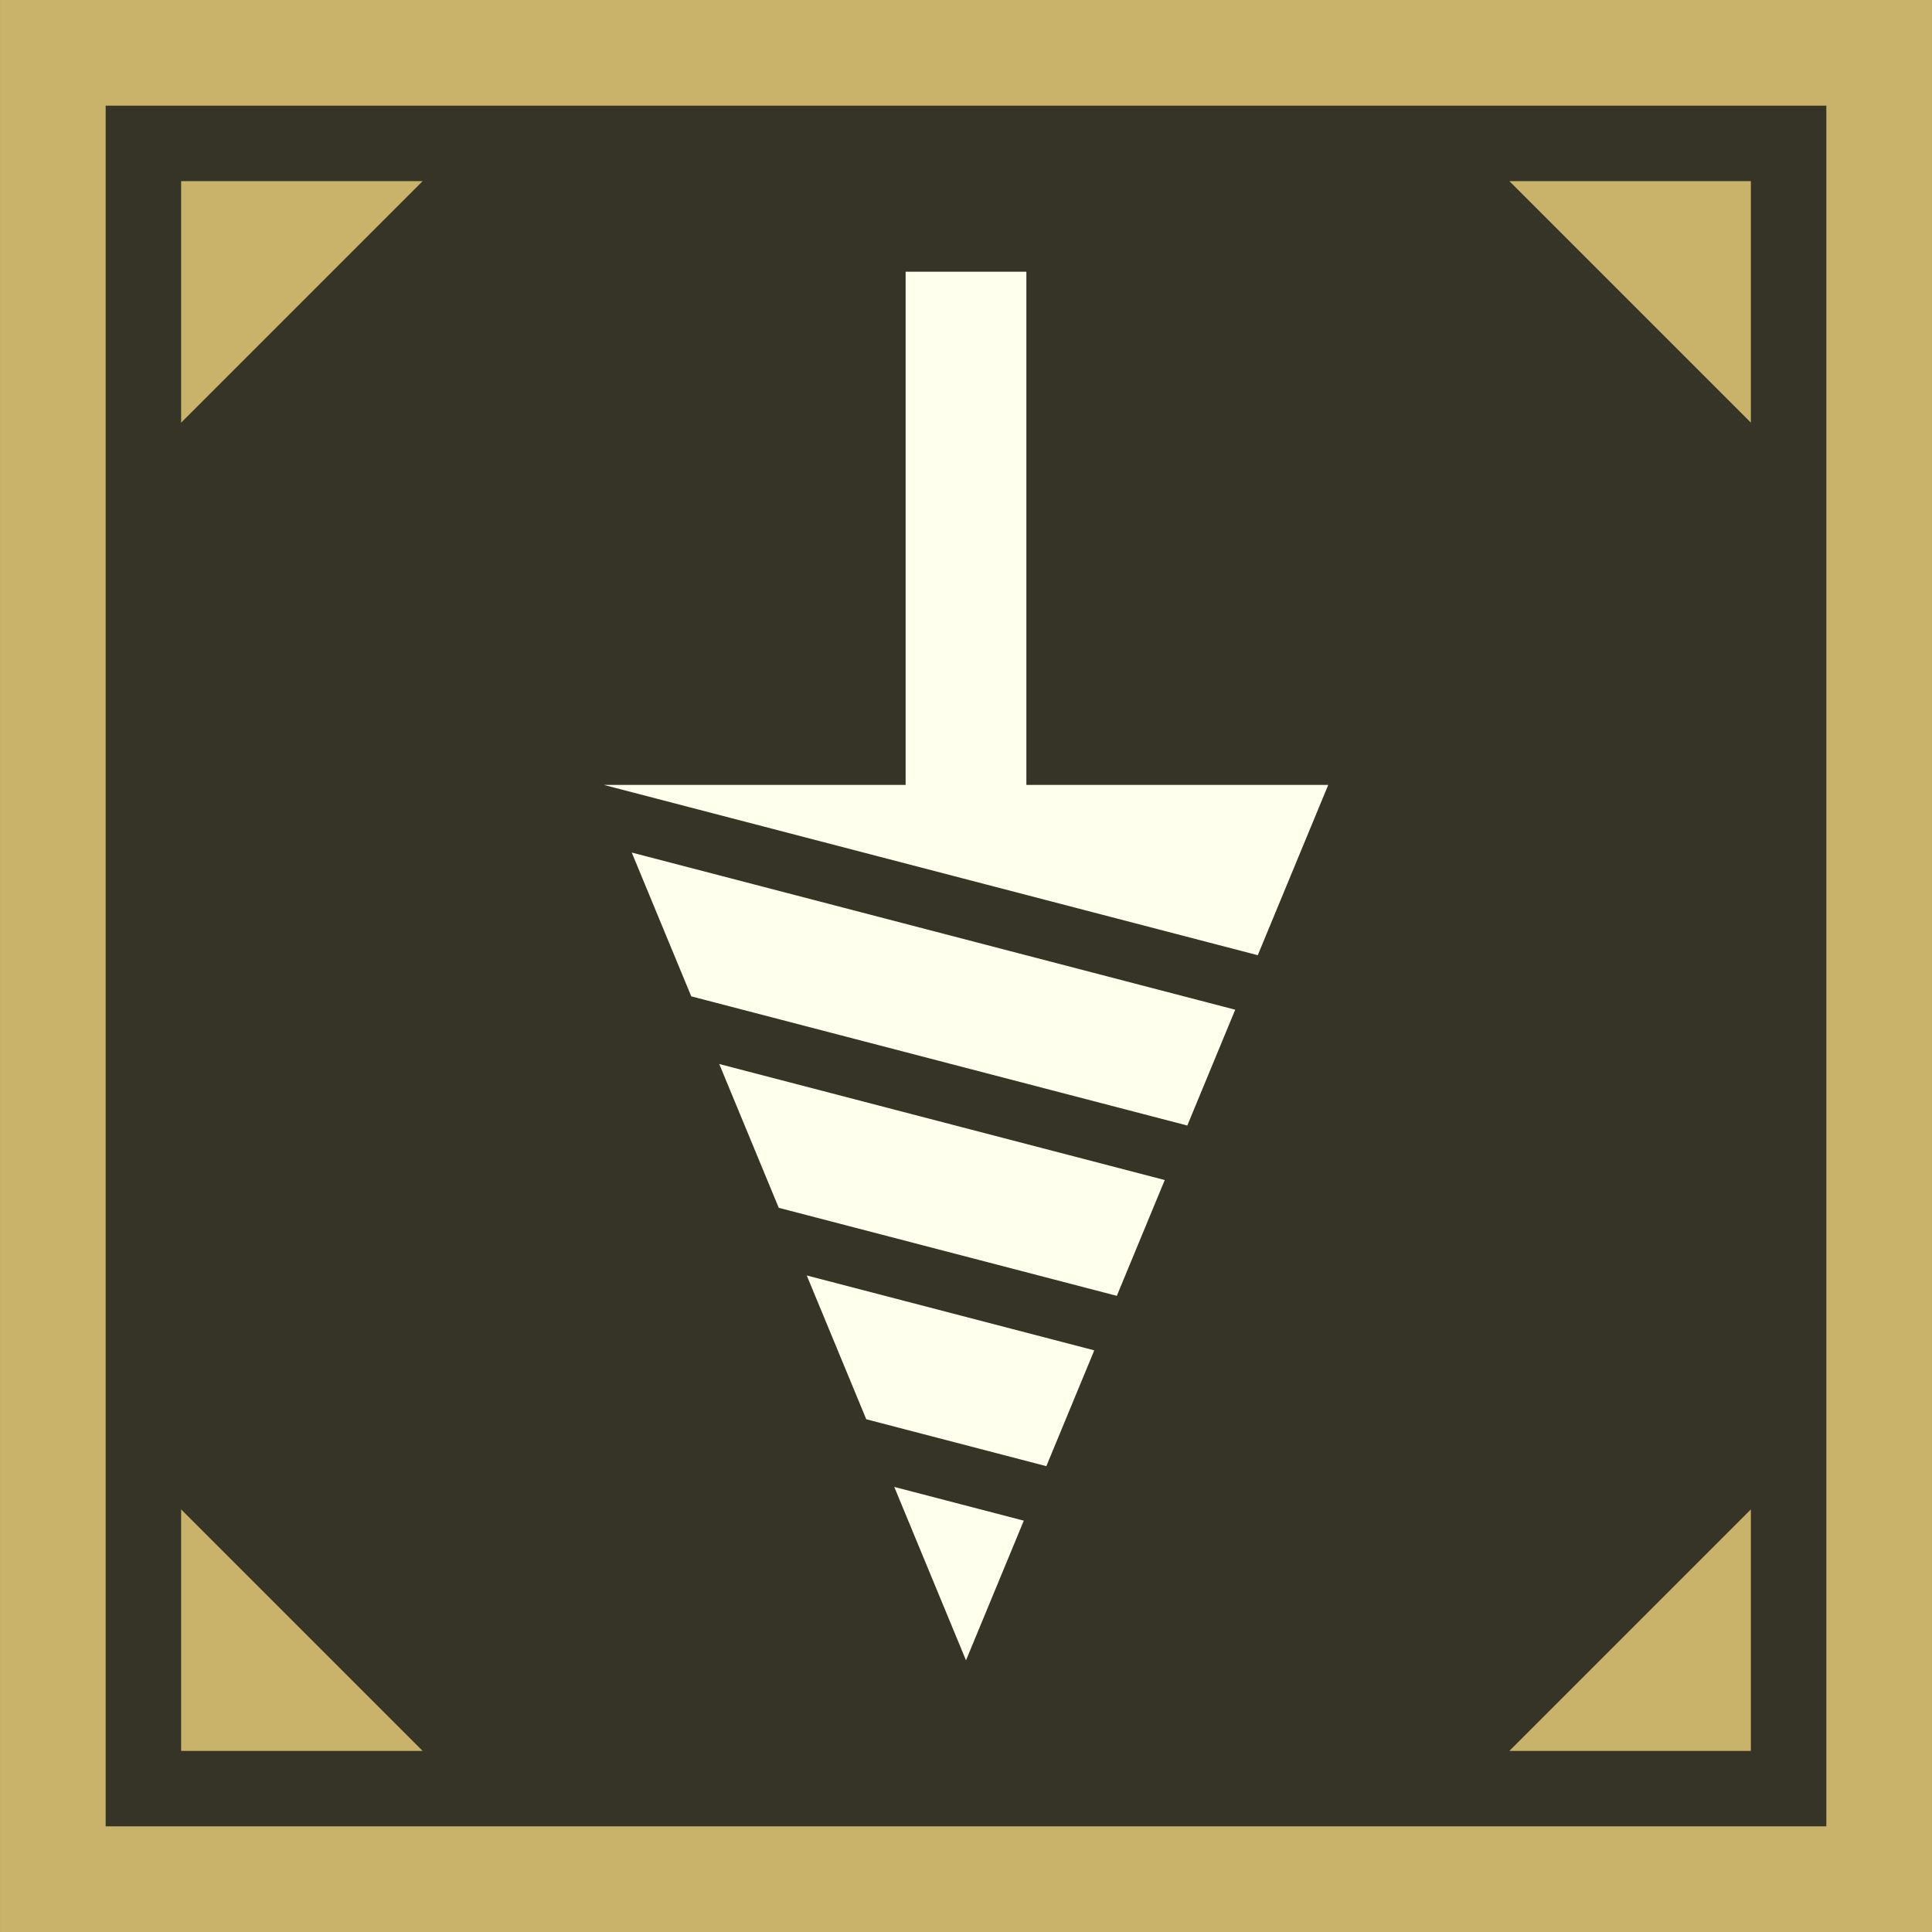
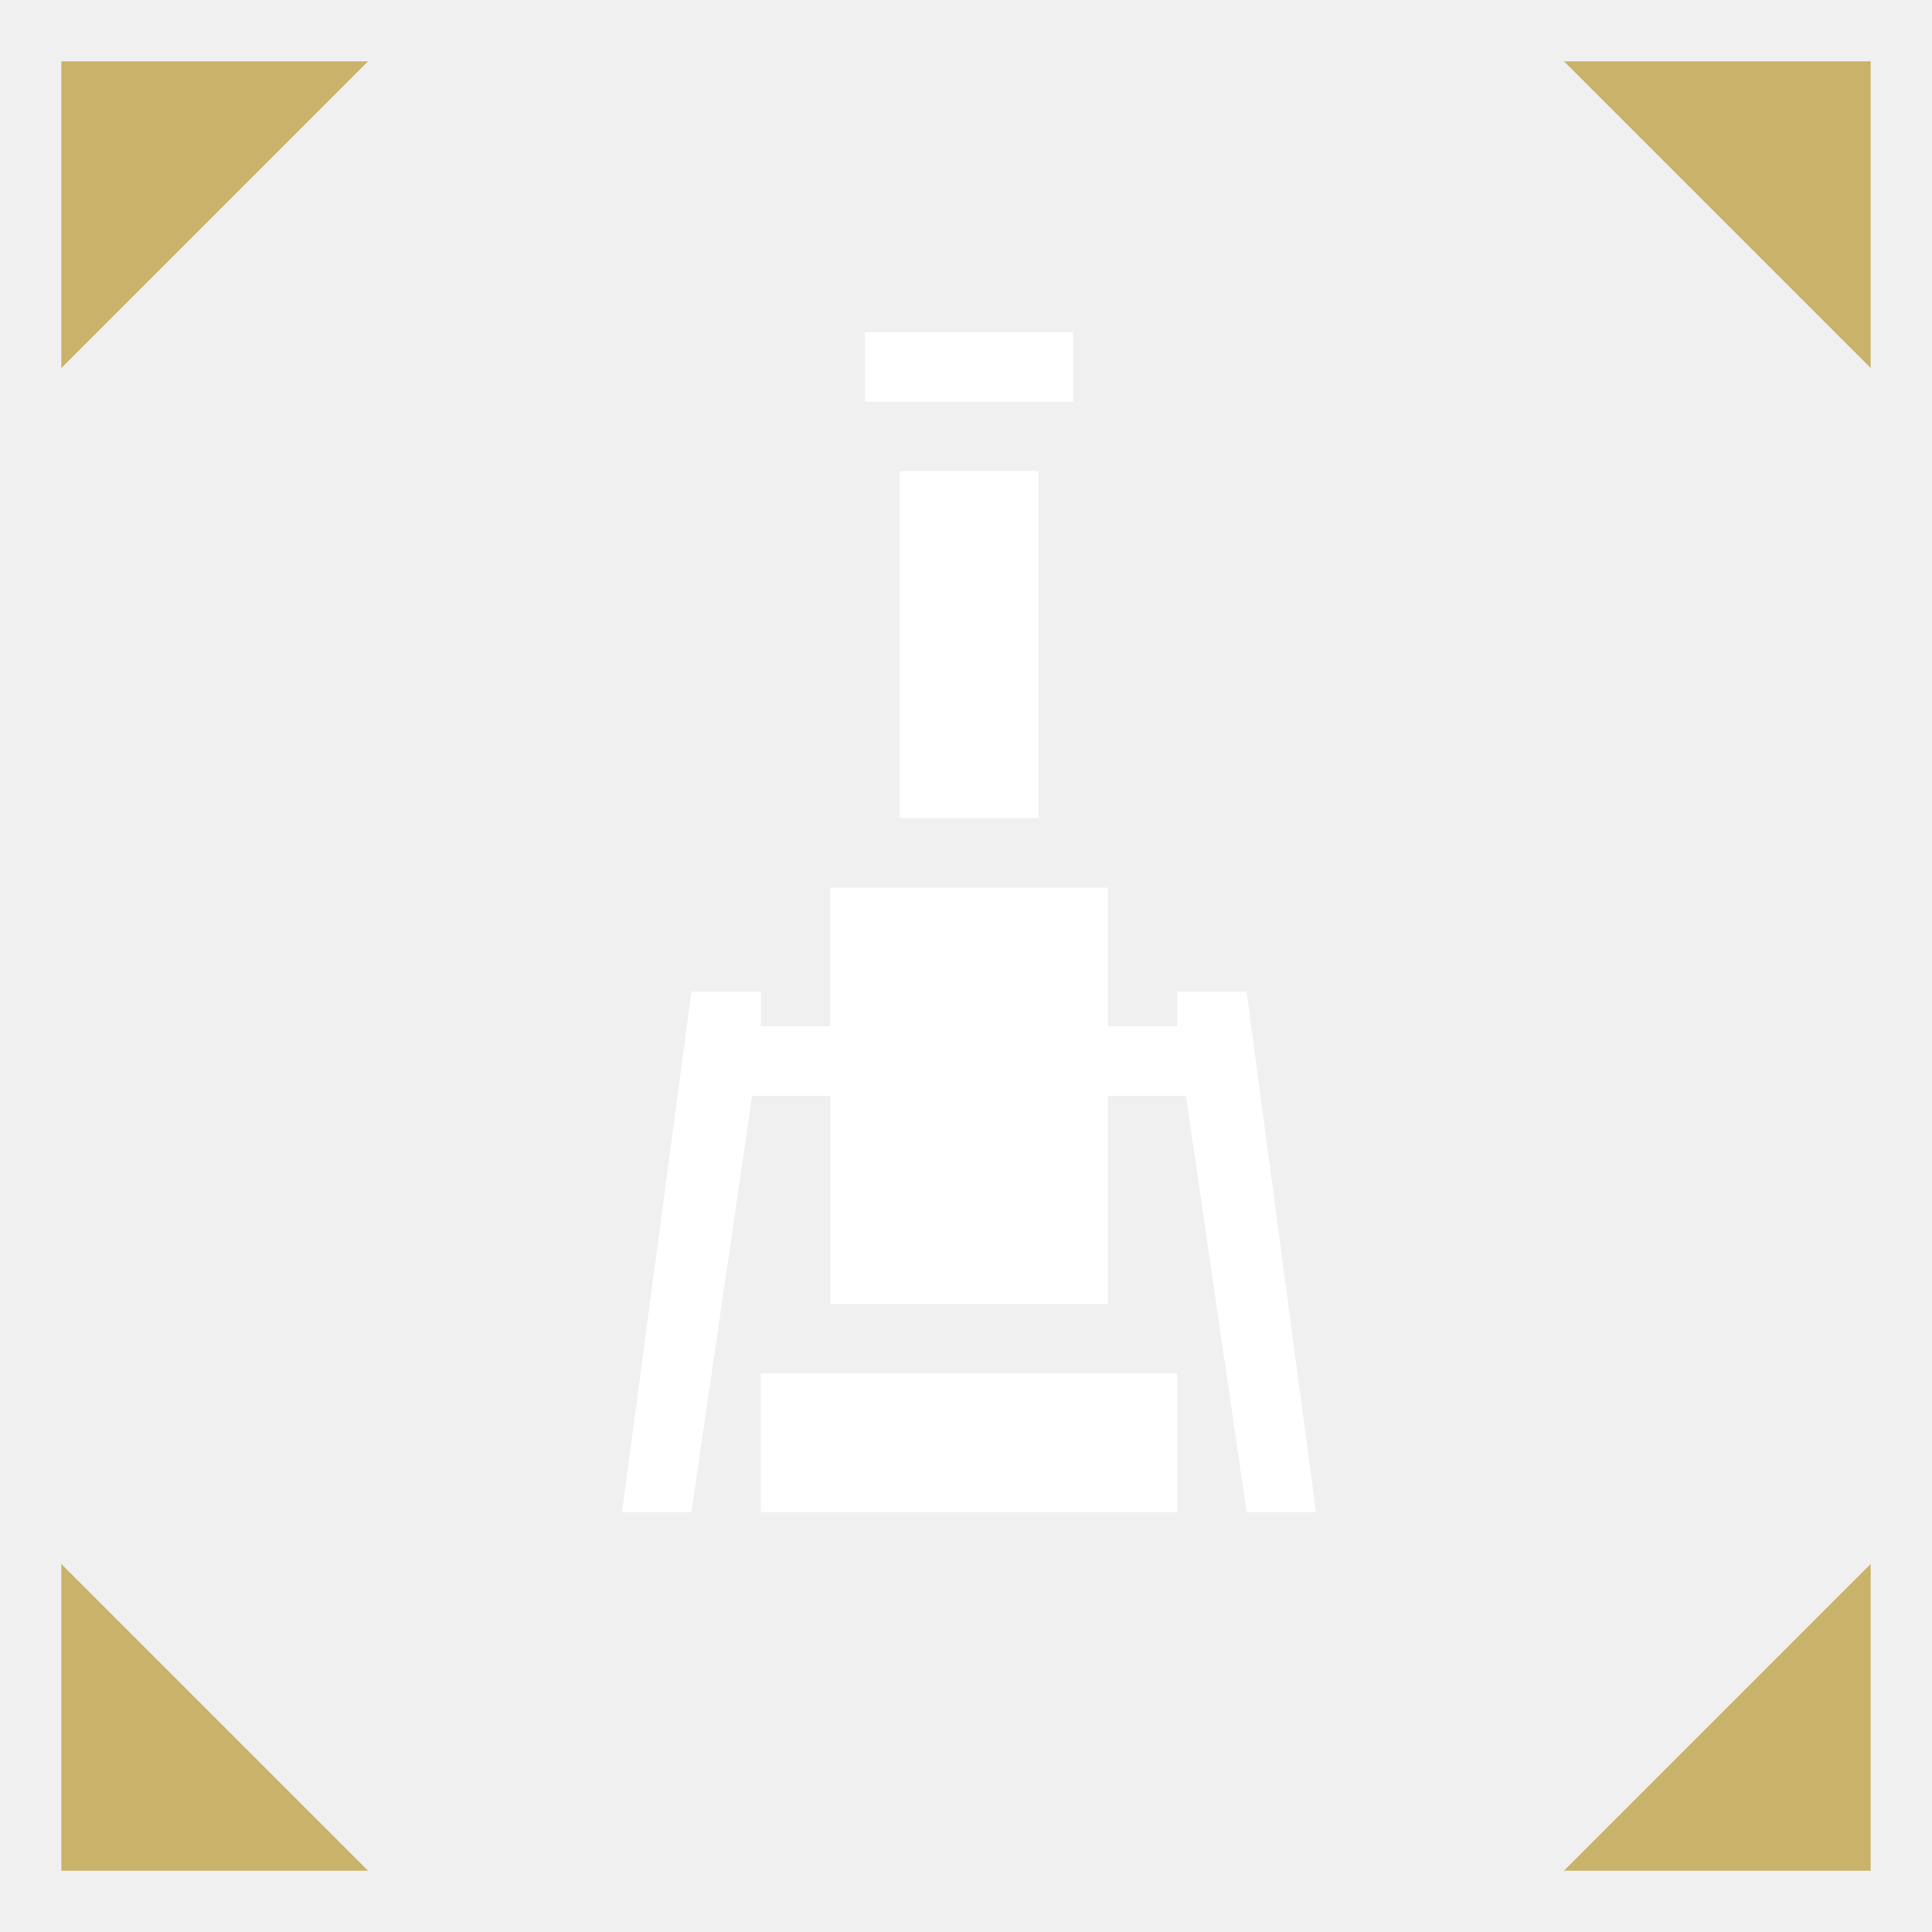
- <svg xmlns="http://www.w3.org/2000/svg" viewBox="0 0 256 256" xml:space="preserve" style="fill-rule:evenodd;clip-rule:evenodd;stroke-linejoin:round;stroke-miterlimit:2">
-   <g transform="translate(-28.444 589.487)scale(.98084)">
-     <path style="fill:none" d="M29-601h261v261H29z" />
-     <clipPath id="a">
-       <path d="M29-601h261v261H29z" />
-     </clipPath>
-     <g clip-path="url(#a)">
-       <path style="fill:#363426" transform="translate(-252.39 -601)scale(1.01953)" d="M276 0h256v256H276z" />
-       <path d="M442.661 126.568 356 104h40V36h16v68h40zm-82.951-13.602 79.963 20.824-6.35 15.346-65.729-17.117zm11.594 28.02 59.031 15.372-6.351 15.346-44.796-11.665zm11.595 28.019 38.097 9.921-6.35 15.346-23.863-6.214zm11.594 28.019 17.165 4.47L404 220z" style="fill:#ffe" transform="translate(-252.39 -601)scale(1.01953)" />
-       <path d="M276 256V0h256v256zM518 14H290v228h228zm-10 10v32l-32-32zM300 232v-32l32 32zm0-208h32l-32 32zm208 208h-32l32-32z" style="fill:#c9b269" transform="translate(-252.39 -601)scale(1.01953)" />
-     </g>
-   </g>
+ <svg xmlns="http://www.w3.org/2000/svg" viewBox="0 0 126 126" fill-rule="evenodd">
+   <path d="M4 122v-20l20 20H4Zm118 0v-20l-20 20h20Zm0-118v20L102 4h20ZM4 4v20L24 4H4Z" fill="#c9b269" />
+   <path d="M81.3 98.617 77.342 71.46H72.25v13.578h-18.1V71.46h-5.096l-3.96 27.157h-4.527l4.527-33.947h4.526v2.263h4.526v-9.052h18.1v9.052h4.526V64.67H81.3l4.526 33.946H81.3ZM67.724 30.724v22.631h-9.052V30.724h9.052ZM56.409 26.2v-4.528h13.578V26.2H56.409Zm20.368 63.364v9.052H49.62v-9.052h27.157Z" fill="#fff" />
</svg>
